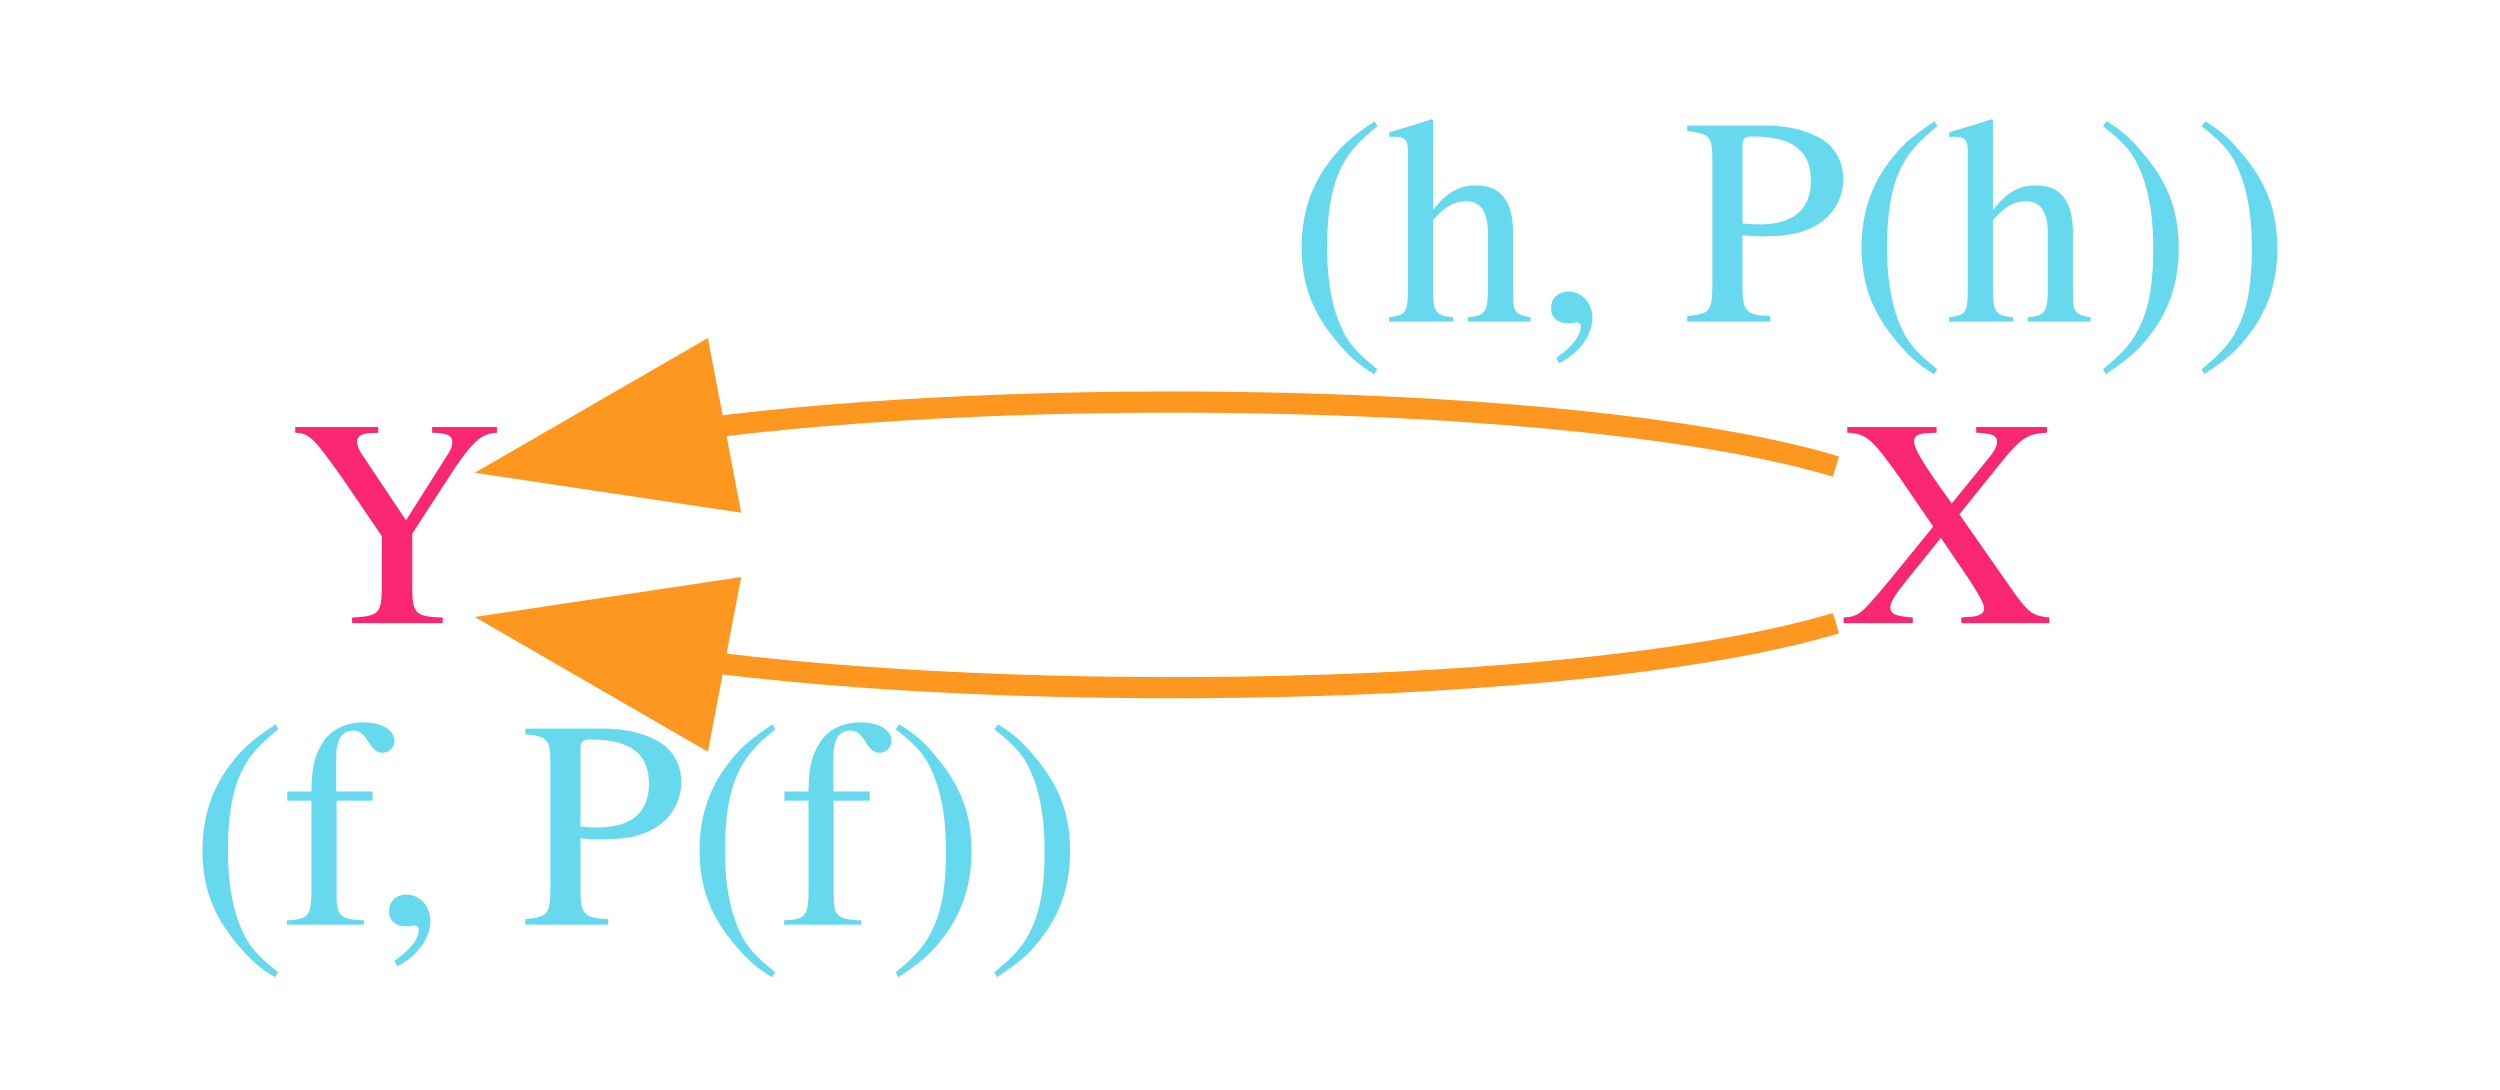
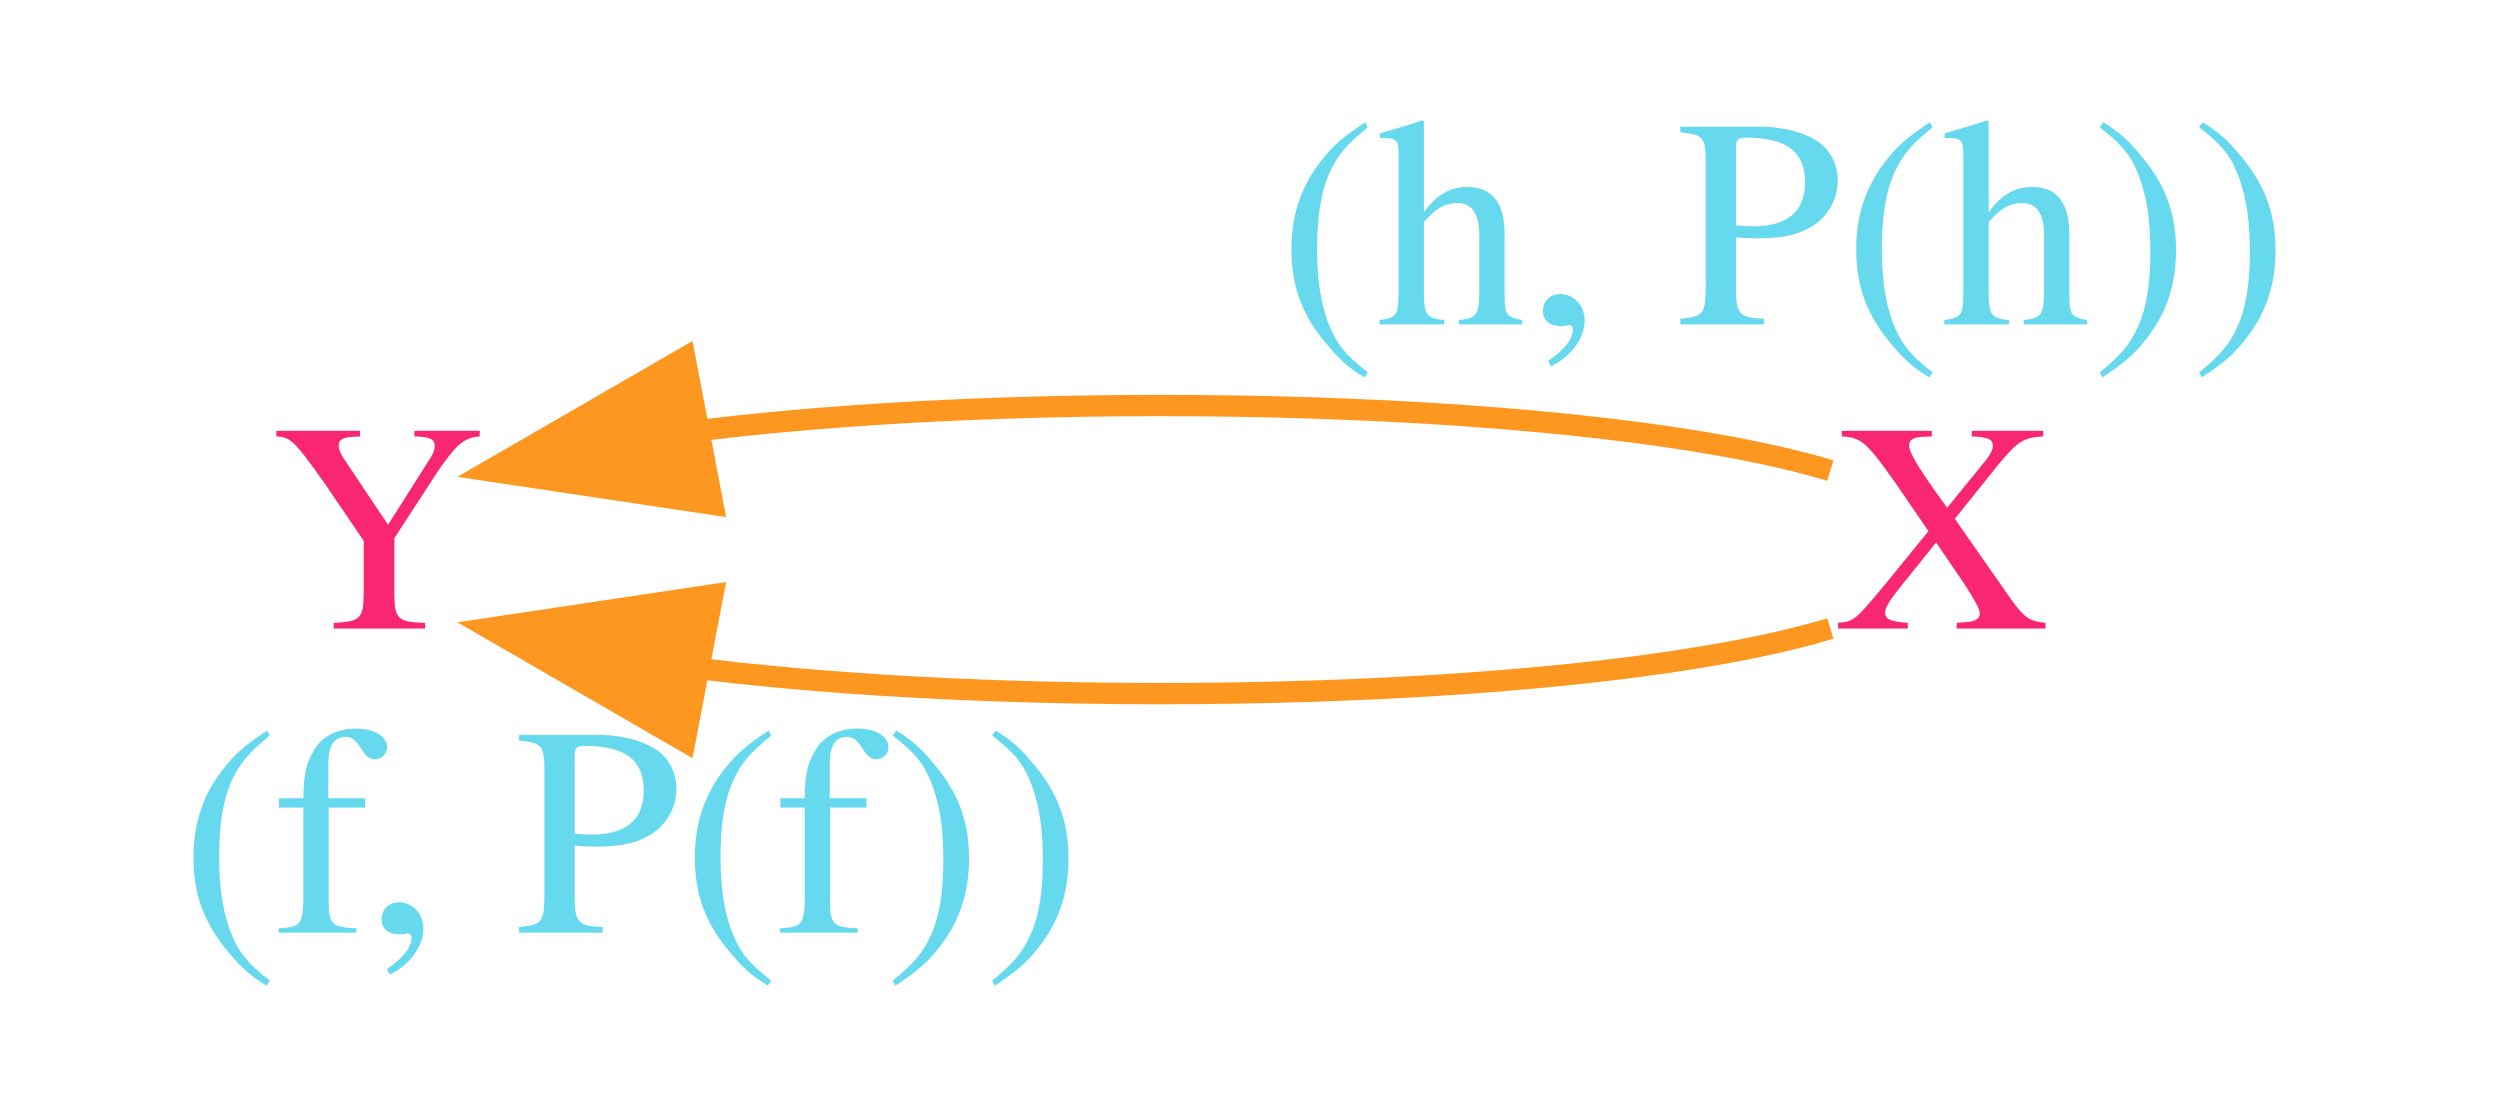
- <svg xmlns="http://www.w3.org/2000/svg" width="117pt" height="51pt" viewBox="0.00 0.00 117.00 51.50">
+ <svg xmlns="http://www.w3.org/2000/svg" width="116pt" height="51pt" viewBox="0.00 0.00 116.00 51.50">
  <g id="graph0" class="graph" transform="scale(1 1) rotate(0) translate(4 47.5)">
-     <polygon fill="transparent" stroke="transparent" points="-4,4 -4,-47.5 113,-47.5 113,4 -4,4" />
+     <polygon fill="transparent" stroke="transparent" points="-4,4 -4,-47.5 112,-47.5 112,4 -4,4" />
    <g id="node1" class="node">
-       <text text-anchor="middle" x="87.47" y="-18.05" font-family="Times,serif" font-size="14.00" fill="#f92672">X</text>
+       <text text-anchor="middle" x="86.47" y="-18.05" font-family="Times,serif" font-size="14.00" fill="#f92672">X</text>
    </g>
    <g id="node2" class="node">
-       <text text-anchor="middle" x="14.12" y="-18.05" font-family="Times,serif" font-size="14.00" fill="#f92672">Y</text>
+       <text text-anchor="middle" x="13.12" y="-18.05" font-family="Times,serif" font-size="14.00" fill="#f92672">Y</text>
    </g>
    <g id="edge1" class="edge">
-       <path fill="none" stroke="#fd971f" d="M82.19,-18.05C71.3,-14.77 45.98,-14.14 29.47,-16.14" />
-       <polygon fill="#fd971f" stroke="#fd971f" points="28.52,-12.76 19.35,-18.06 29.83,-19.63 28.52,-12.76" />
-       <text text-anchor="middle" x="25.5" y="-3.8" font-family="Times,serif" font-size="14.00" fill="#66d9ef">(f, P(f))</text>
+       <path fill="none" stroke="#fd971f" d="M81.19,-18.05C70.3,-14.77 44.98,-14.14 28.47,-16.14" />
+       <polygon fill="#fd971f" stroke="#fd971f" points="27.52,-12.76 18.35,-18.06 28.83,-19.63 27.52,-12.76" />
+       <text text-anchor="middle" x="25" y="-3.8" font-family="Times,serif" font-size="14.00" fill="#66d9ef">(f, P(f))</text>
    </g>
    <g id="edge2" class="edge">
-       <path fill="none" stroke="#fd971f" d="M82.19,-25.45C71.3,-28.73 45.98,-29.36 29.47,-27.36" />
-       <polygon fill="#fd971f" stroke="#fd971f" points="29.83,-23.87 19.35,-25.44 28.52,-30.74 29.83,-23.87" />
-       <text text-anchor="middle" x="80" y="-32.3" font-family="Times,serif" font-size="14.00" fill="#66d9ef">(h, P(h))</text>
+       <path fill="none" stroke="#fd971f" d="M81.19,-25.45C70.3,-28.73 44.98,-29.36 28.47,-27.36" />
+       <polygon fill="#fd971f" stroke="#fd971f" points="28.83,-23.87 18.35,-25.44 27.52,-30.74 28.83,-23.87" />
+       <text text-anchor="middle" x="79" y="-32.3" font-family="Times,serif" font-size="14.00" fill="#66d9ef">(h, P(h))</text>
    </g>
  </g>
</svg>
